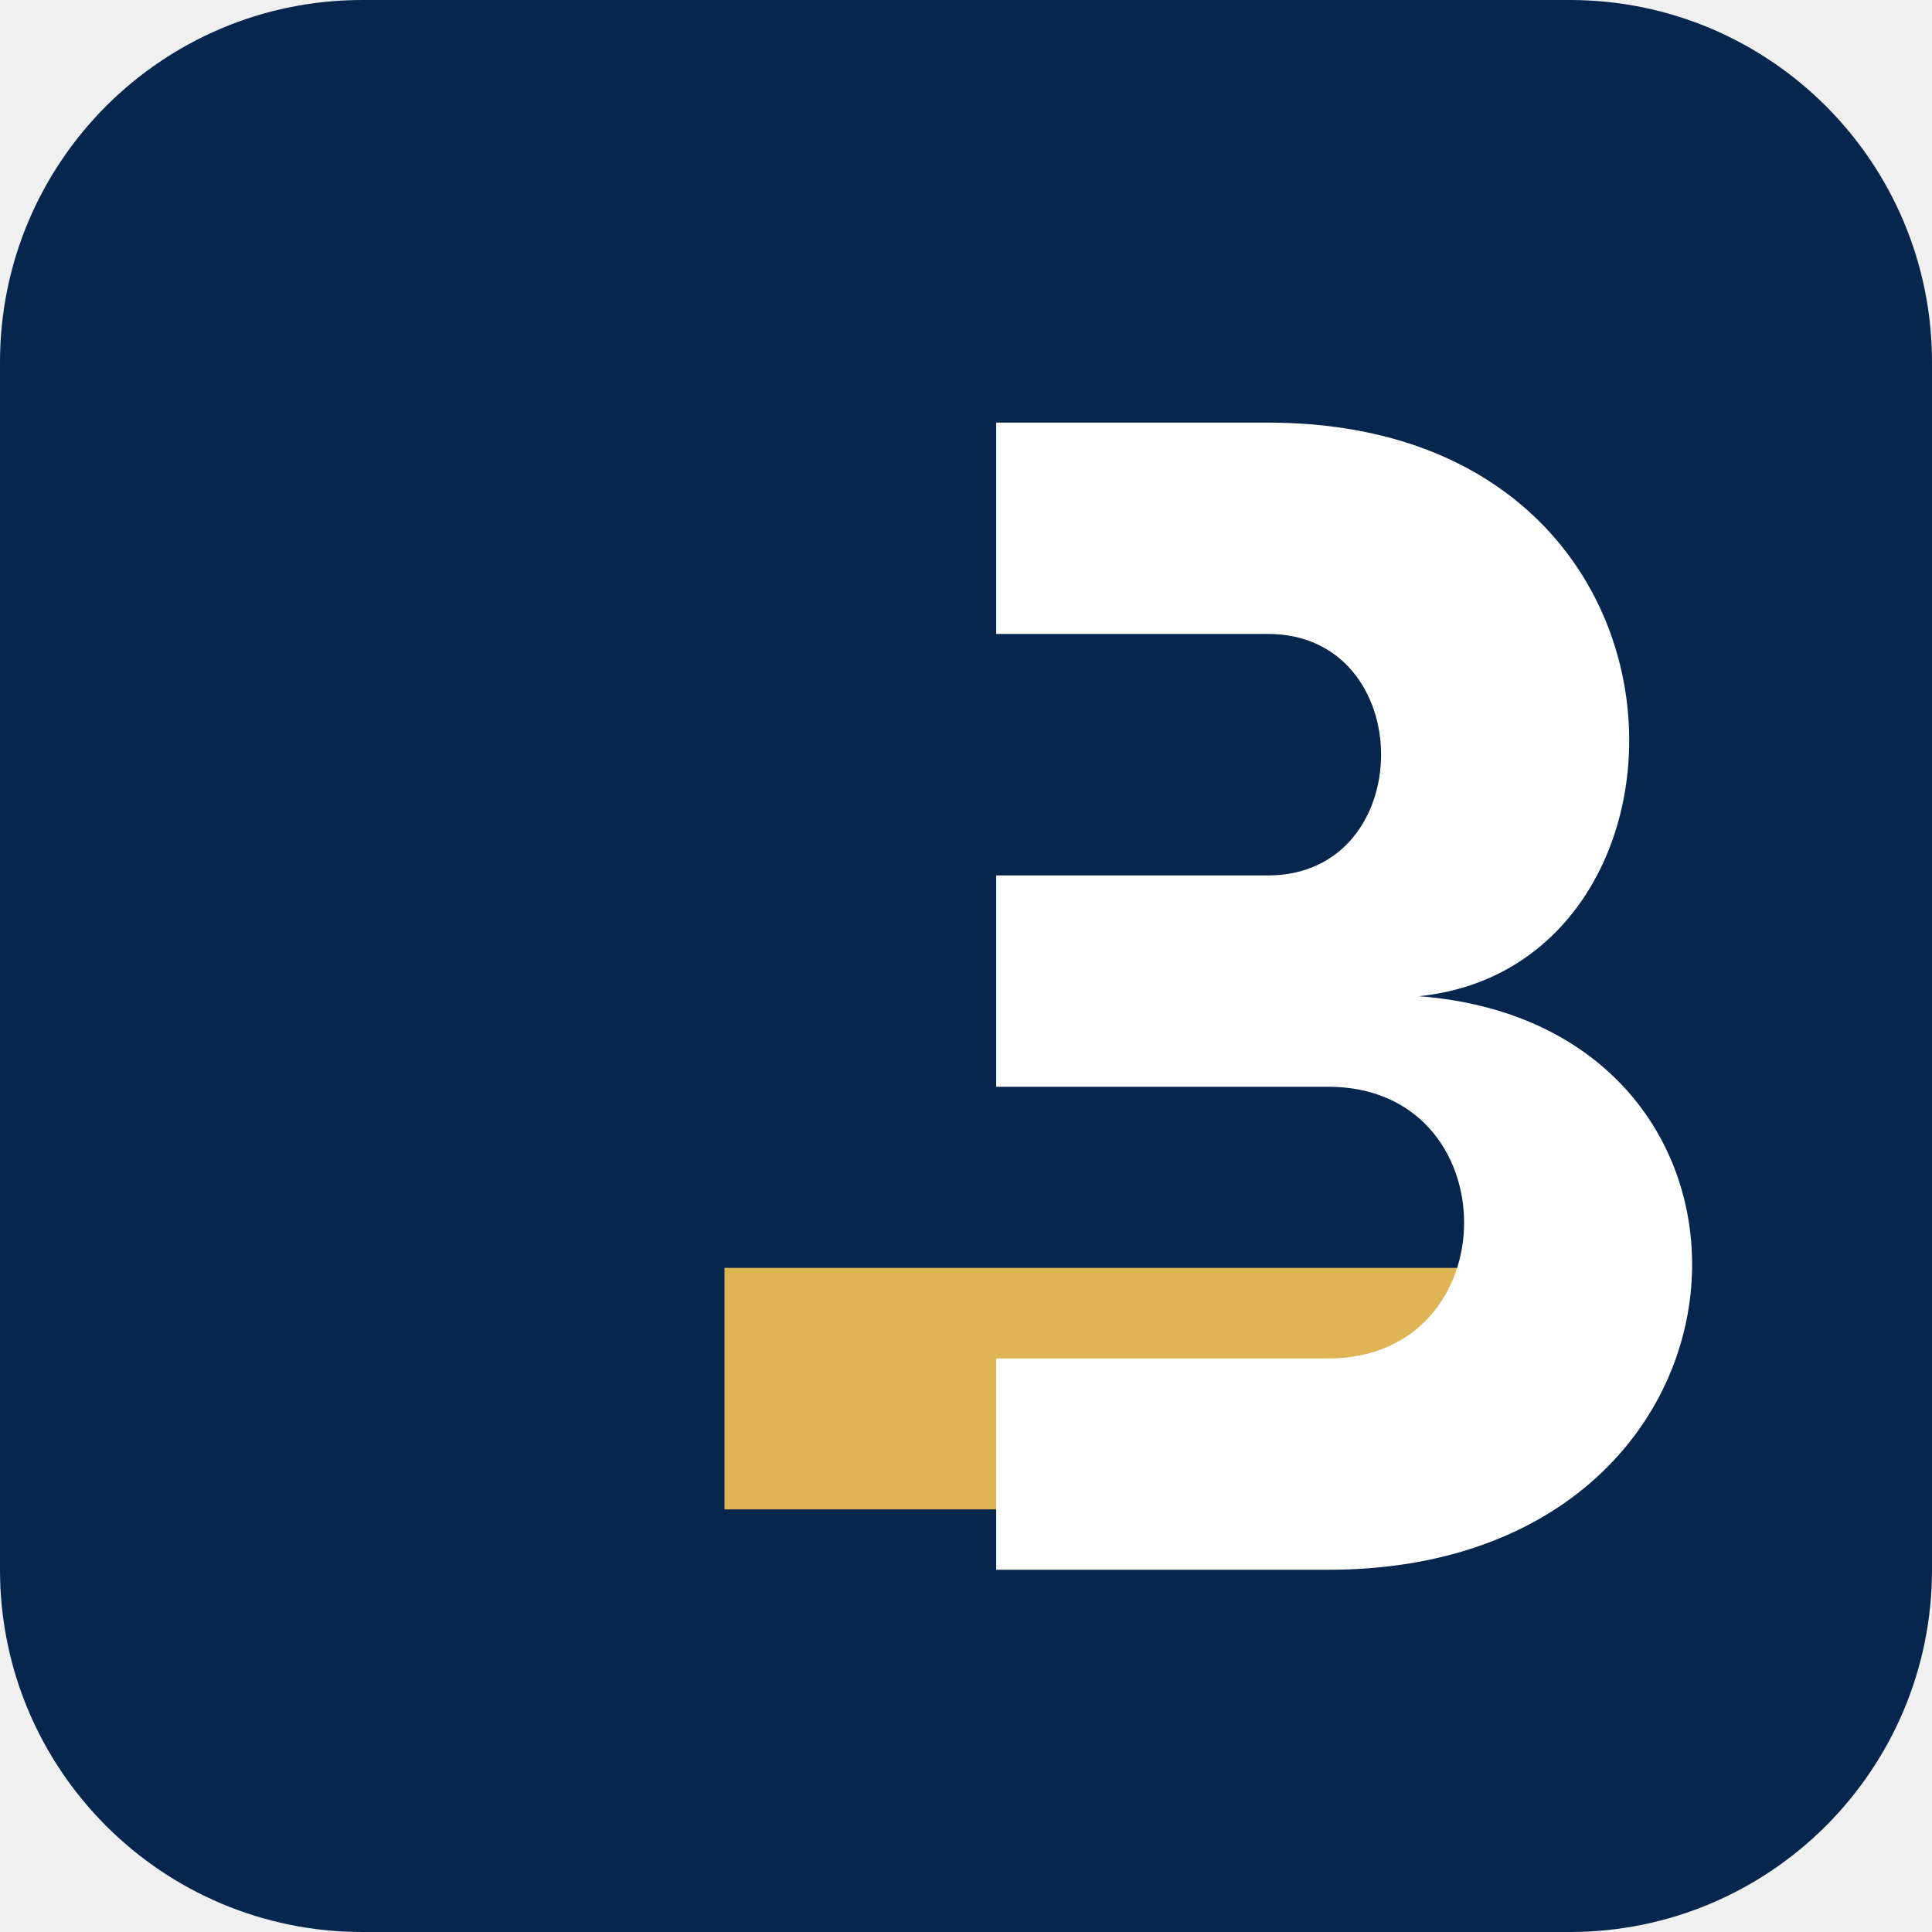
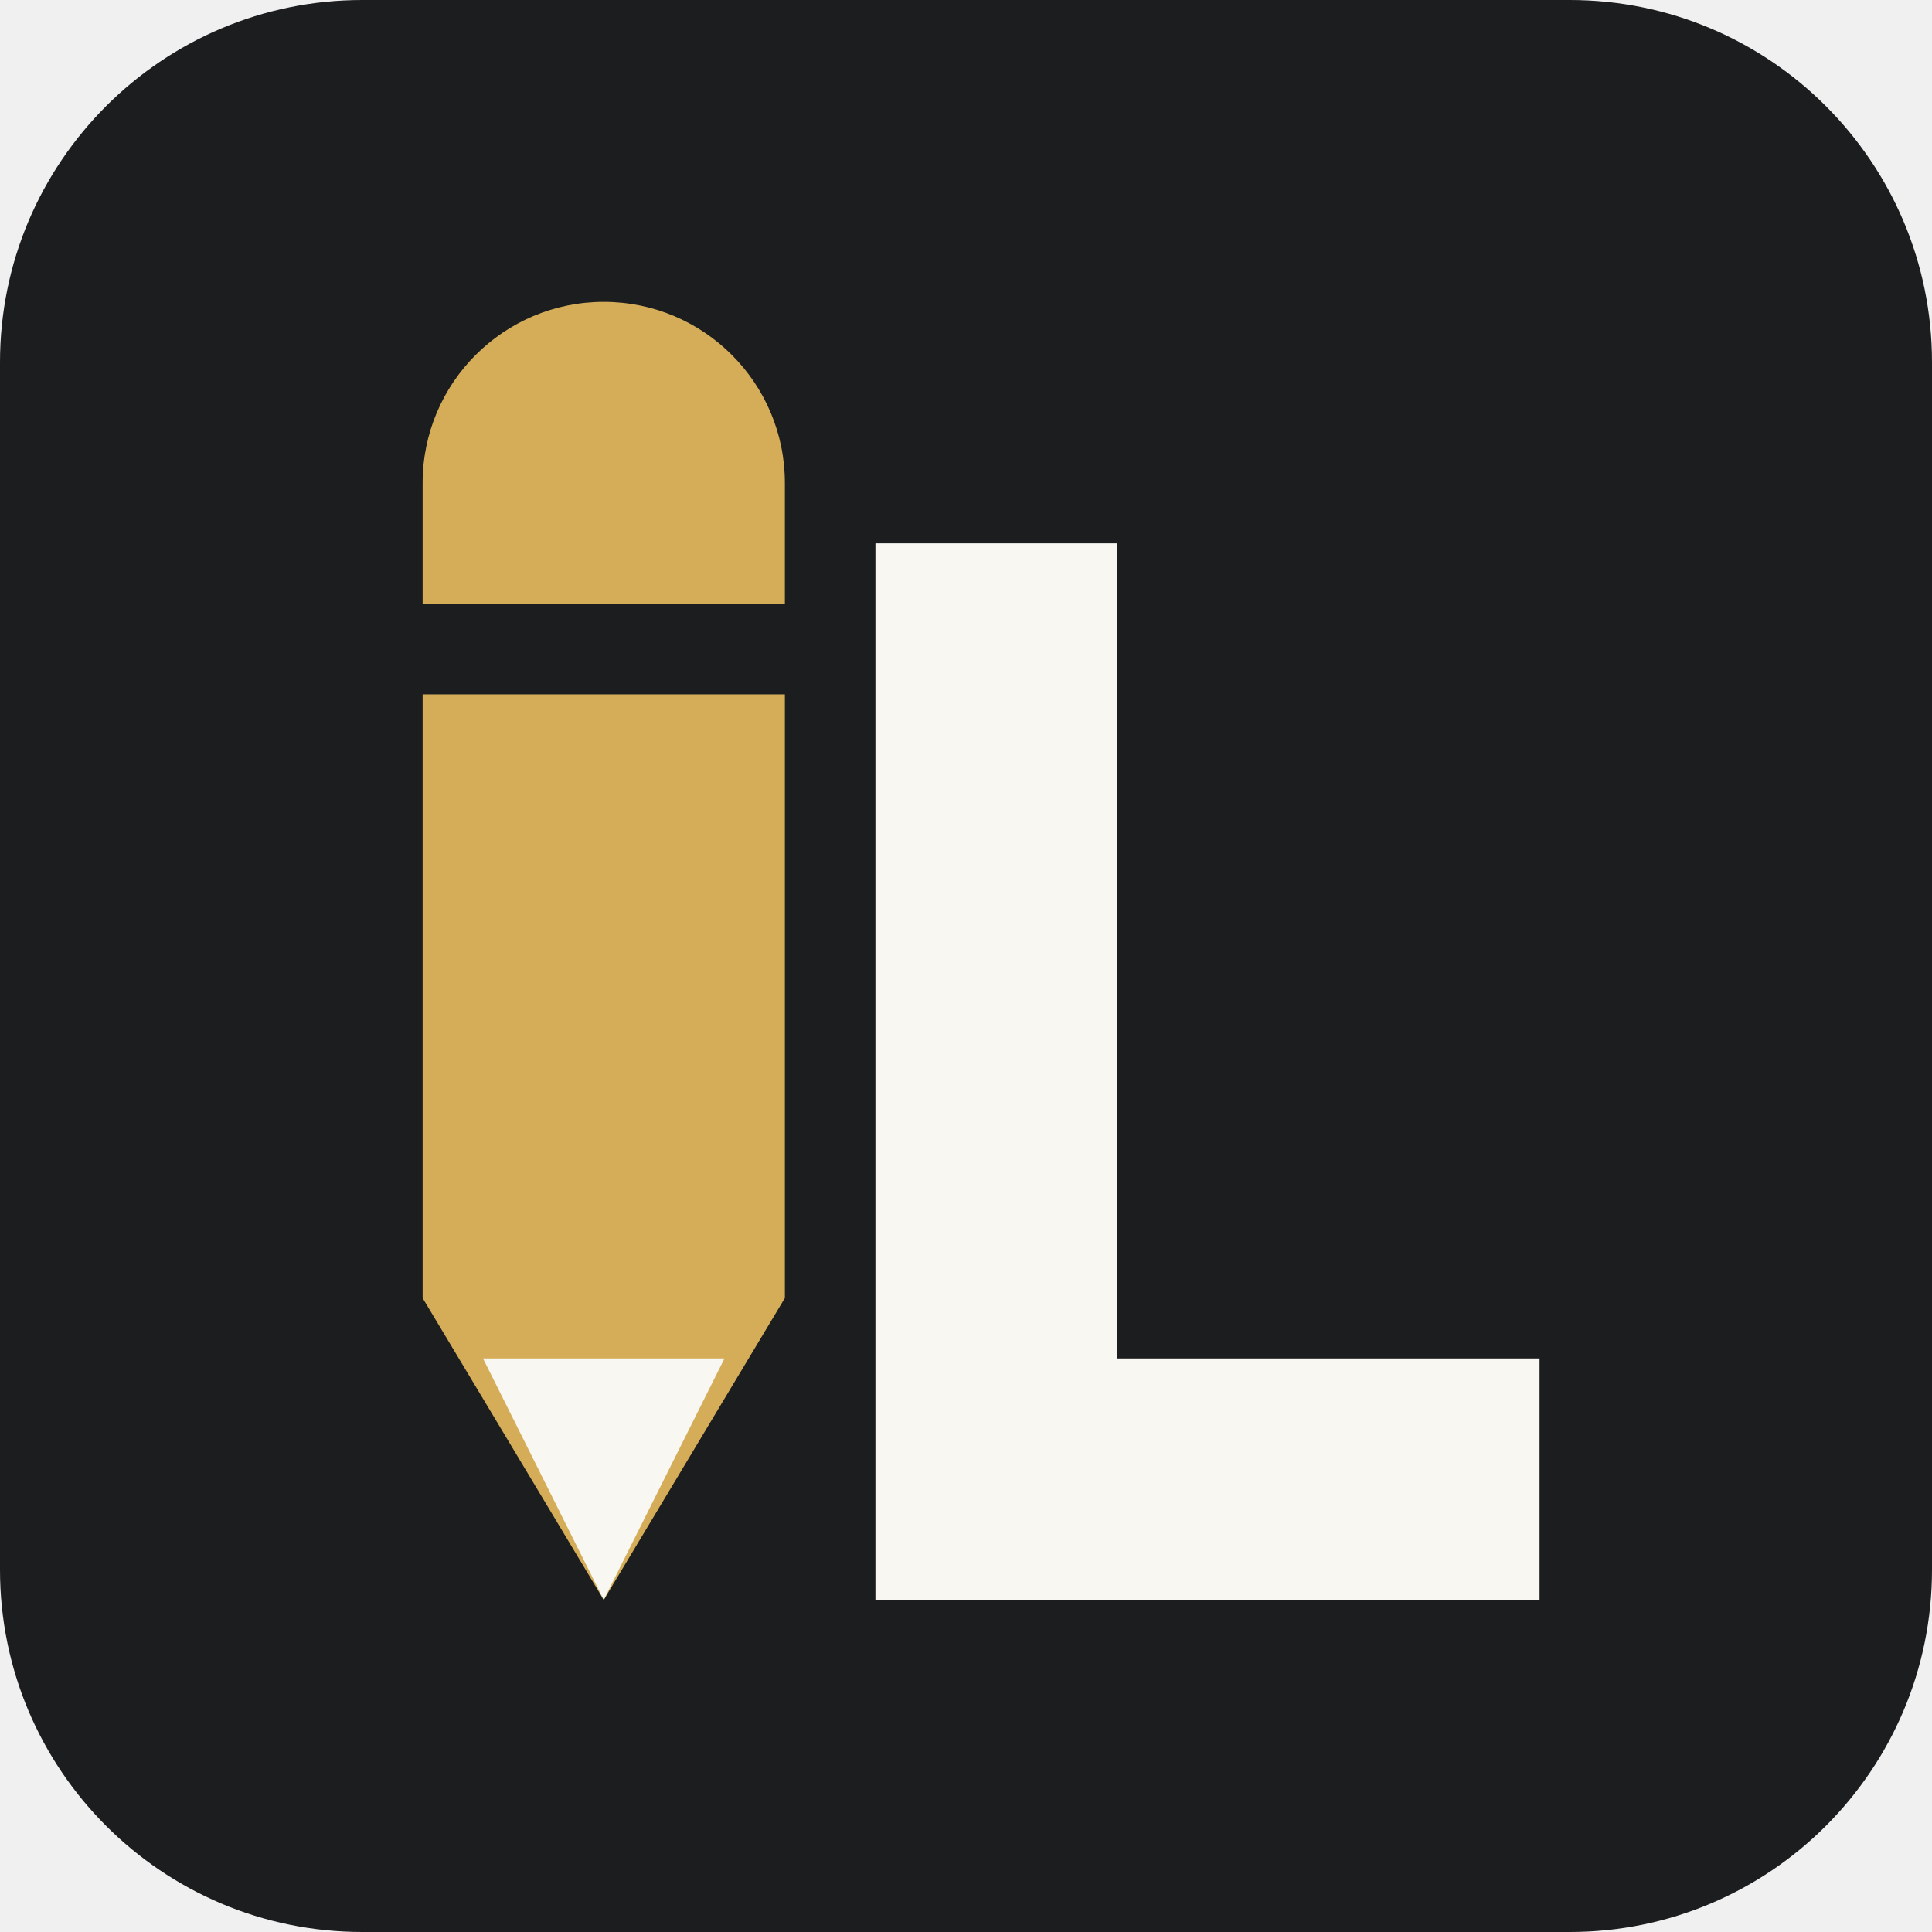
<svg xmlns="http://www.w3.org/2000/svg" viewBox="0 0 64 64">
-   <rect width="64" height="64" rx="12" fill="#06264d" />
-   <path d="M16 13h8v37h26v-8H24V13" fill="#dfb454" />
-   <path d="M33 14h9c15 0 15 18 5 19 13 1 12 19-3 19H33v-7h11c6 0 6-9 0-9H33v-7h9c5 0 5-8 0-8h-9z" fill="white" />
+   <rect width="64" height="64" rx="12" fill="#1c1d1f" />
+   <path d="M29 18h8v27h14v8H29z" fill="#f8f7f2" />
+   <path d="M14 16a6 6 0 0 1 12 0v4H14zm0 7h12v20l-6 10-6-10z" fill="#d5ad59" />
+   <path d="m16 45 4 8 4-8z" fill="#f8f7f2" />
</svg>
